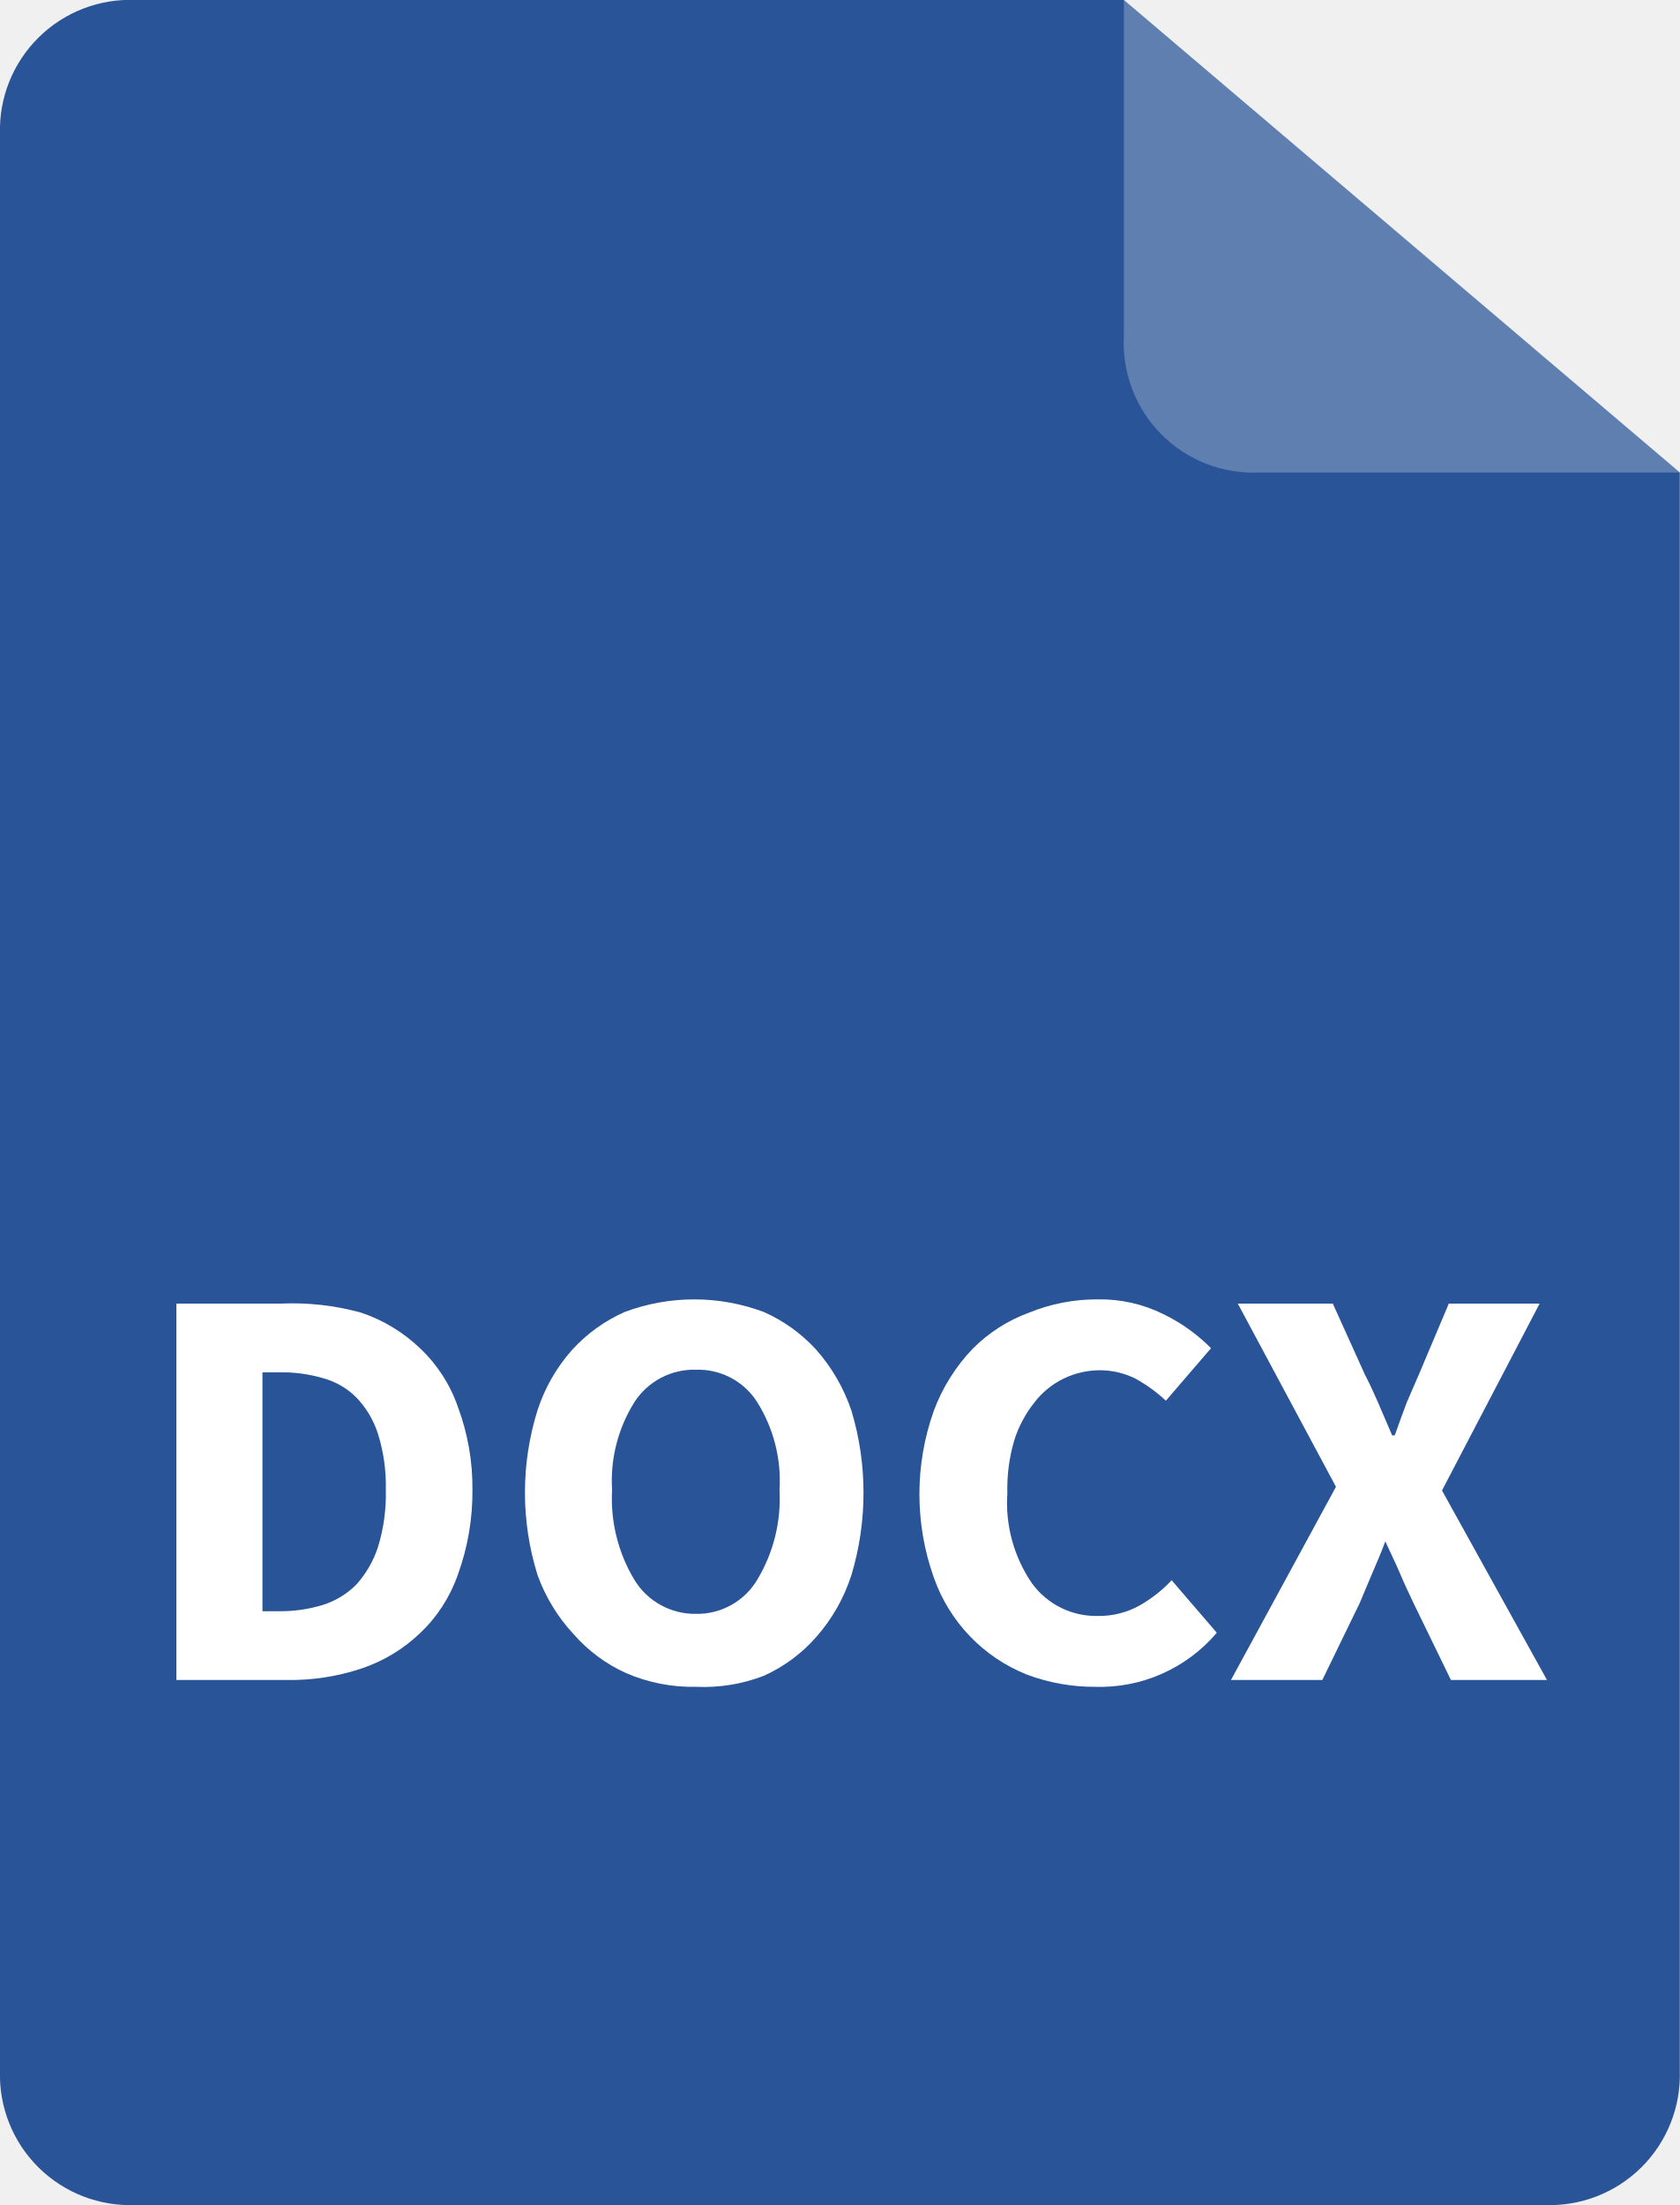
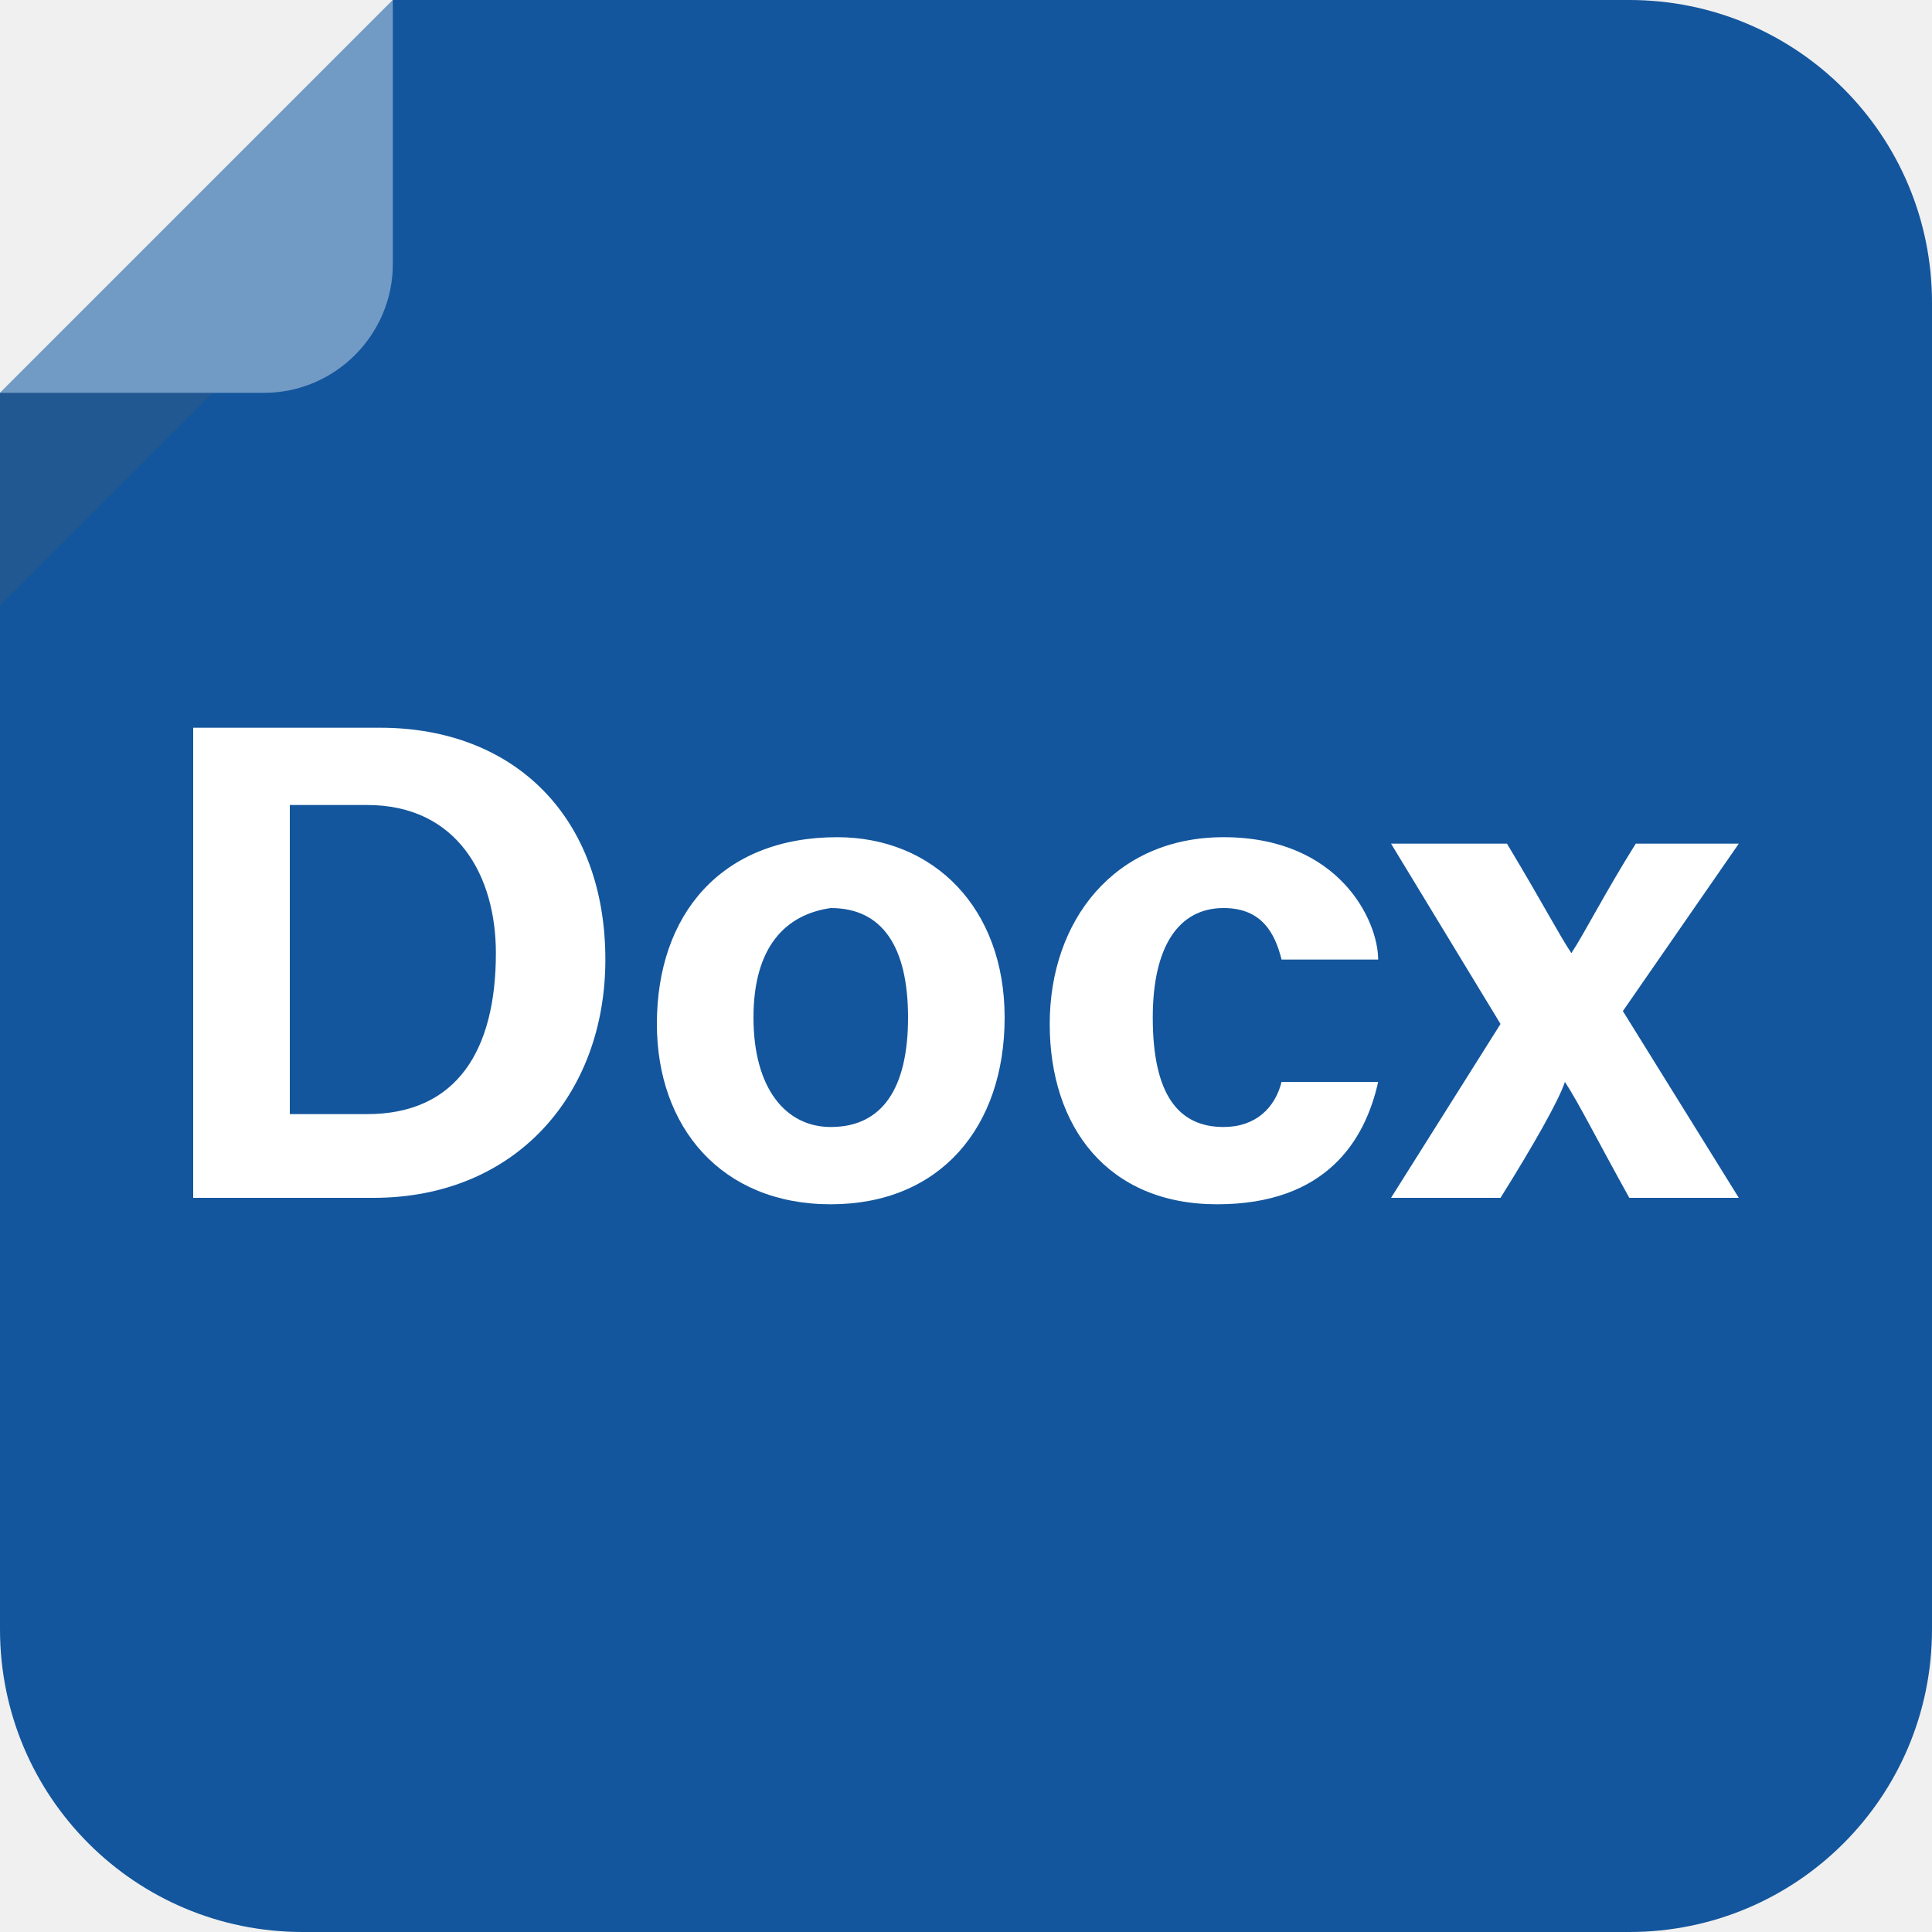
- <svg xmlns="http://www.w3.org/2000/svg" viewBox="0 0 32 42">
-   <defs>
-     <style>.cls-1{fill:#295497;}.cls-2{opacity:0.25;}.cls-3{fill:#fff;}</style>
-   </defs>
-   <g id="Layer_2" data-name="Layer 2">
-     <g id="Layer_1-2" data-name="Layer 1">
-       <g id="doc">
-         <g id="Path_2708" data-name="Path 2708">
-           <path class="cls-1" d="M0,2.56A2.48,2.48,0,0,1,2.59,0H21.41L32,9V39.44A2.48,2.48,0,0,1,29.41,42H2.59A2.48,2.48,0,0,1,0,39.44H0Z" />
-         </g>
-         <g id="Path_2709" data-name="Path 2709" class="cls-2">
-           <path class="cls-3" d="M21.41,0V6.4A2.47,2.47,0,0,0,24,9h8" />
-         </g>
-       </g>
-       <path class="cls-3" d="M3.36,32V24.83h2A4.92,4.92,0,0,1,6.87,25,3,3,0,0,1,8,25.68a2.78,2.78,0,0,1,.72,1.11A4.41,4.41,0,0,1,9,28.38,4.61,4.61,0,0,1,8.72,30,2.8,2.8,0,0,1,8,31.11a3,3,0,0,1-1.11.67A4.29,4.29,0,0,1,5.47,32ZM5,30.69h.31a2.75,2.75,0,0,0,.84-.12,1.56,1.56,0,0,0,.64-.39,2,2,0,0,0,.41-.71,3.41,3.41,0,0,0,.15-1.09,3.32,3.32,0,0,0-.15-1.07,1.78,1.78,0,0,0-.41-.69,1.42,1.42,0,0,0-.64-.37,2.76,2.76,0,0,0-.84-.11H5Z" />
-       <path class="cls-3" d="M13.26,32.13a3.19,3.19,0,0,1-1.33-.26,2.92,2.92,0,0,1-1-.74A3.29,3.29,0,0,1,10.24,30a5.26,5.26,0,0,1,0-3.14,3.24,3.24,0,0,1,.66-1.15,3,3,0,0,1,1-.72,3.78,3.78,0,0,1,2.65,0,3,3,0,0,1,1,.72,3.4,3.4,0,0,1,.67,1.16,5.44,5.44,0,0,1,0,3.13,3.31,3.31,0,0,1-.67,1.18,2.92,2.92,0,0,1-1,.74A3.18,3.18,0,0,1,13.26,32.13Zm0-1.39a1.33,1.33,0,0,0,1.16-.64,3,3,0,0,0,.43-1.72,2.82,2.82,0,0,0-.43-1.68,1.33,1.33,0,0,0-1.16-.61,1.35,1.35,0,0,0-1.17.61,2.82,2.82,0,0,0-.43,1.68,3,3,0,0,0,.43,1.72A1.35,1.35,0,0,0,13.26,30.74Z" />
-       <path class="cls-3" d="M20.86,32.13a3.65,3.65,0,0,1-1.29-.23,3.09,3.09,0,0,1-1.78-1.85,4.73,4.73,0,0,1,0-3.18,3.44,3.44,0,0,1,.74-1.18A2.94,2.94,0,0,1,19.61,25a3.42,3.42,0,0,1,1.3-.25,2.7,2.7,0,0,1,1.25.28,3.31,3.31,0,0,1,.91.65l-.86,1a2.84,2.84,0,0,0-.58-.42,1.51,1.51,0,0,0-.68-.16,1.59,1.59,0,0,0-.69.16,1.56,1.56,0,0,0-.56.46,2.24,2.24,0,0,0-.38.72,3.25,3.25,0,0,0-.13,1,2.71,2.71,0,0,0,.47,1.72,1.51,1.51,0,0,0,1.26.62,1.57,1.57,0,0,0,.79-.2,2.59,2.59,0,0,0,.61-.48l.86,1A2.92,2.92,0,0,1,20.86,32.13Z" />
-       <path class="cls-3" d="M23.45,32l2-3.68-1.87-3.49h1.81L26,26.18c.09.17.17.35.25.53l.27.63h.05c.08-.23.16-.44.23-.63l.23-.53.57-1.35h1.73l-1.86,3.56,2,3.61H27.64l-.71-1.46c-.09-.19-.18-.38-.26-.57s-.18-.39-.28-.61h0c-.08.22-.17.42-.25.61l-.24.57L25.19,32Z" />
+ <svg xmlns="http://www.w3.org/2000/svg" version="1.1" id="Layer_1" x="0px" y="0px" viewBox="0 0 30 30" style="enable-background:new 0 0 30 30;" xml:space="preserve">
+   <style type="text/css">
+ 	.st0{fill:#2E0302;}
+ 	.st1{opacity:0.2;enable-background:new    ;}
+ 	.st2{fill:#5D5D5D;}
+ 	.st3{opacity:0.4;}
+ 	.st4{fill:#FFFFFF;}
+ 	.st5{fill:#F0A038;}
+ 	.st6{fill:#008200;}
+ 	.st7{fill:#13569D;}
+ 	.st8{fill:#E28D30;}
+ 	.st9{fill:#EC3F14;}
+ 	.st10{fill:#AFAFAF;}
+ 	.st11{fill:#008A97;}
+ 	.st12{fill:#00B96C;}
+ 	.st13{fill:#572BAE;}
+ 	.st14{fill:#E24C3F;}
+ 	.st15{fill:#E23508;}
+ 	.st16{fill:#071D34;}
+ 	.st17{fill:#56A4F5;}
+ 	.st18{fill:#7F0071;}
+ 	.st19{fill:#3549B3;}
+ 	.st20{fill:#5B9C8F;}
+ 	.st21{fill:#0E439C;}
+ 	.st22{fill:#FF6D5D;}
+ 	.st23{fill:#FB3A2F;}
+ 	.st24{fill:#007E3A;}
+ 	.st25{fill:#FF7300;}
+ 	.st26{fill:#400735;}
+ 	.st27{fill:#ED6BEF;}
+ 	.st28{fill:#0086D3;}
+ </style>
+   <g>
+     <g>
+       <path class="st7" d="M30,25.3c0,2.6-2.1,4.7-4.7,4.7H4.7C2.1,30,0,27.9,0,25.3V6.1L6.1,0h19.2C27.9,0,30,2.1,30,4.7V25.3z" />
+     </g>
+     <g class="st1">
+       <polygon class="st2" points="0,9.4 0,6.1 3.3,6.1   " />
+     </g>
+     <g class="st3">
+       <path class="st4" d="M0,6.1h4.1c1.1,0,2-0.9,2-2V0L0,6.1z" />
    </g>
  </g>
+   <g>
+     <path class="st4" d="M3,11.3h2.9c2.1,0,3.5,1.4,3.5,3.6c0,2.1-1.4,3.7-3.6,3.7H3V11.3z M4.5,17.3h1.2c1.4,0,2-1,2-2.5   c0-1.2-0.6-2.3-2-2.3H4.5V17.3z" />
+     <path class="st4" d="M15.6,15.8c0,1.7-1,2.9-2.7,2.9c-1.7,0-2.7-1.2-2.7-2.8c0-1.7,1-2.9,2.8-2.9C14.5,13,15.6,14.1,15.6,15.8z    M11.7,15.8c0,1.1,0.5,1.7,1.2,1.7c0.8,0,1.2-0.6,1.2-1.7c0-1.1-0.4-1.7-1.2-1.7C12.2,14.2,11.7,14.7,11.7,15.8z" />
+     <path class="st4" d="M21.4,16.8c-0.2,0.9-0.8,1.9-2.5,1.9c-1.7,0-2.6-1.2-2.6-2.8c0-1.6,1-2.9,2.7-2.9c1.8,0,2.4,1.3,2.4,1.9h-1.5   c-0.1-0.4-0.3-0.8-0.9-0.8c-0.7,0-1.1,0.6-1.1,1.7c0,1.2,0.4,1.7,1.1,1.7c0.5,0,0.8-0.3,0.9-0.7H21.4z" />
+     <path class="st4" d="M23.4,13.1c0.6,1,0.8,1.4,1,1.7h0c0.2-0.3,0.5-0.9,1-1.7H27l-1.8,2.6l1.8,2.9h-1.7c-0.5-0.9-0.8-1.5-1-1.8h0   c-0.1,0.3-0.5,1-1,1.8h-1.7l1.7-2.7l-1.7-2.8H23.4z" />
+   </g>
</svg>
